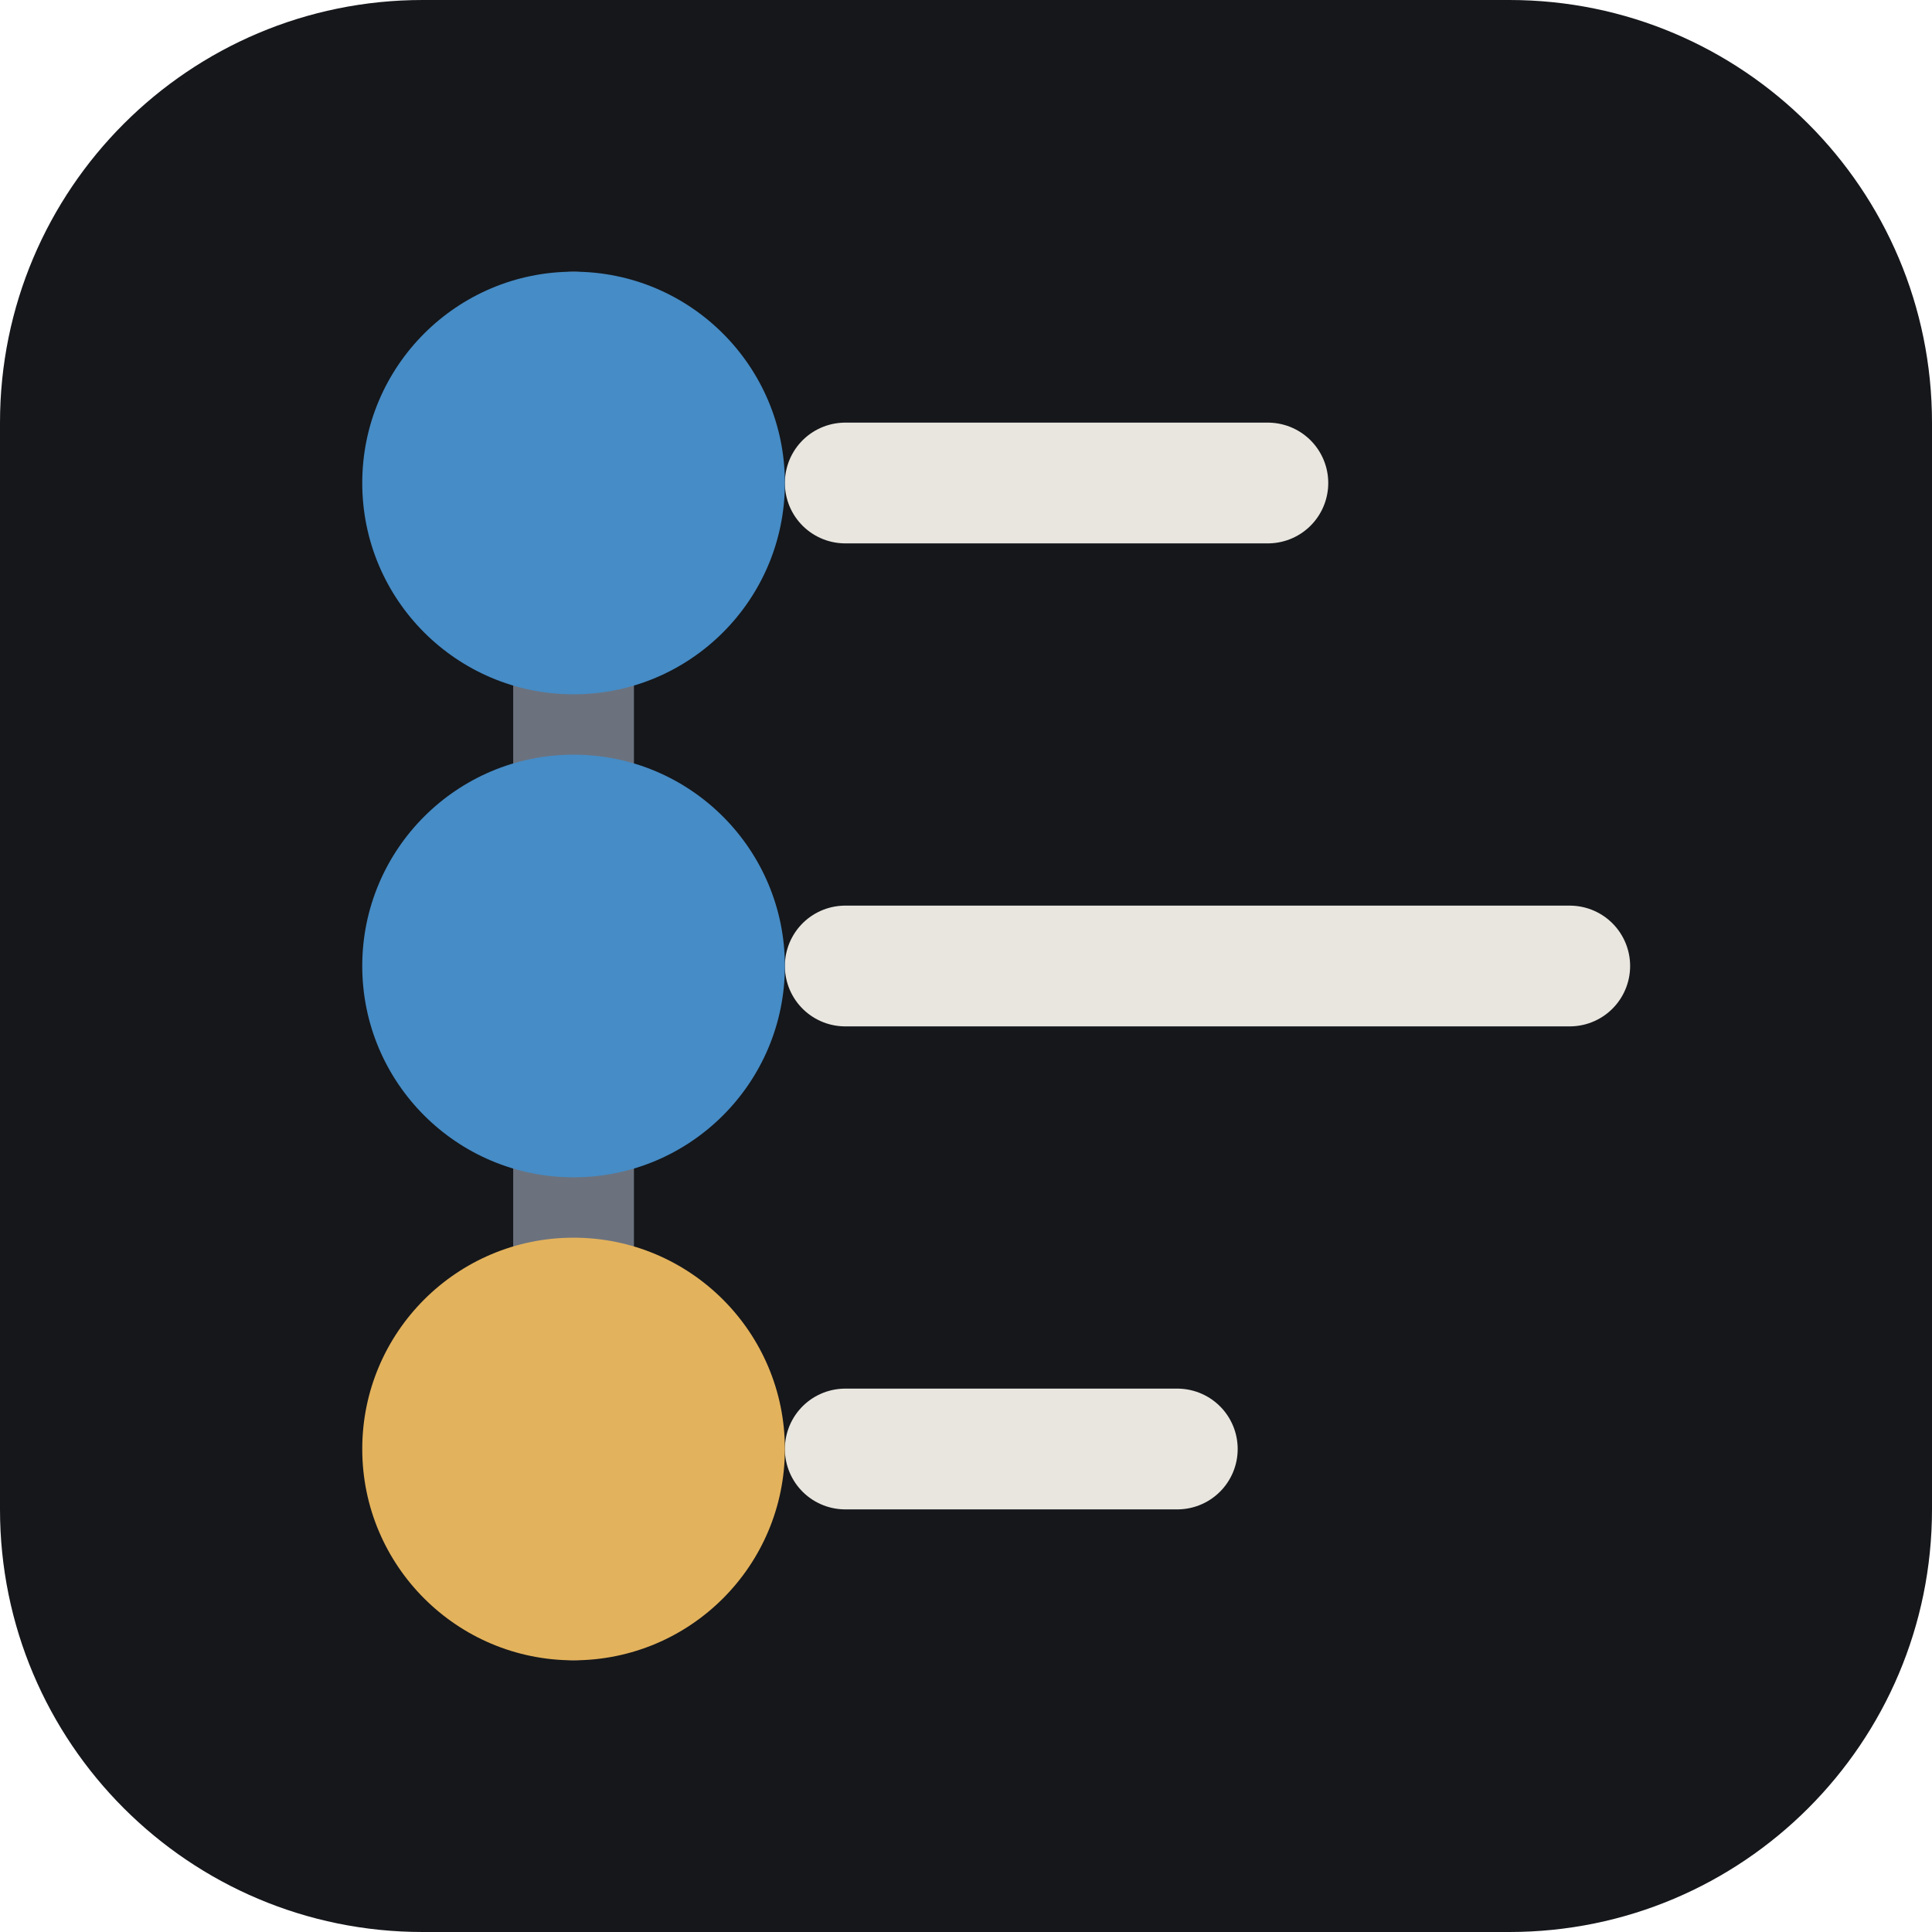
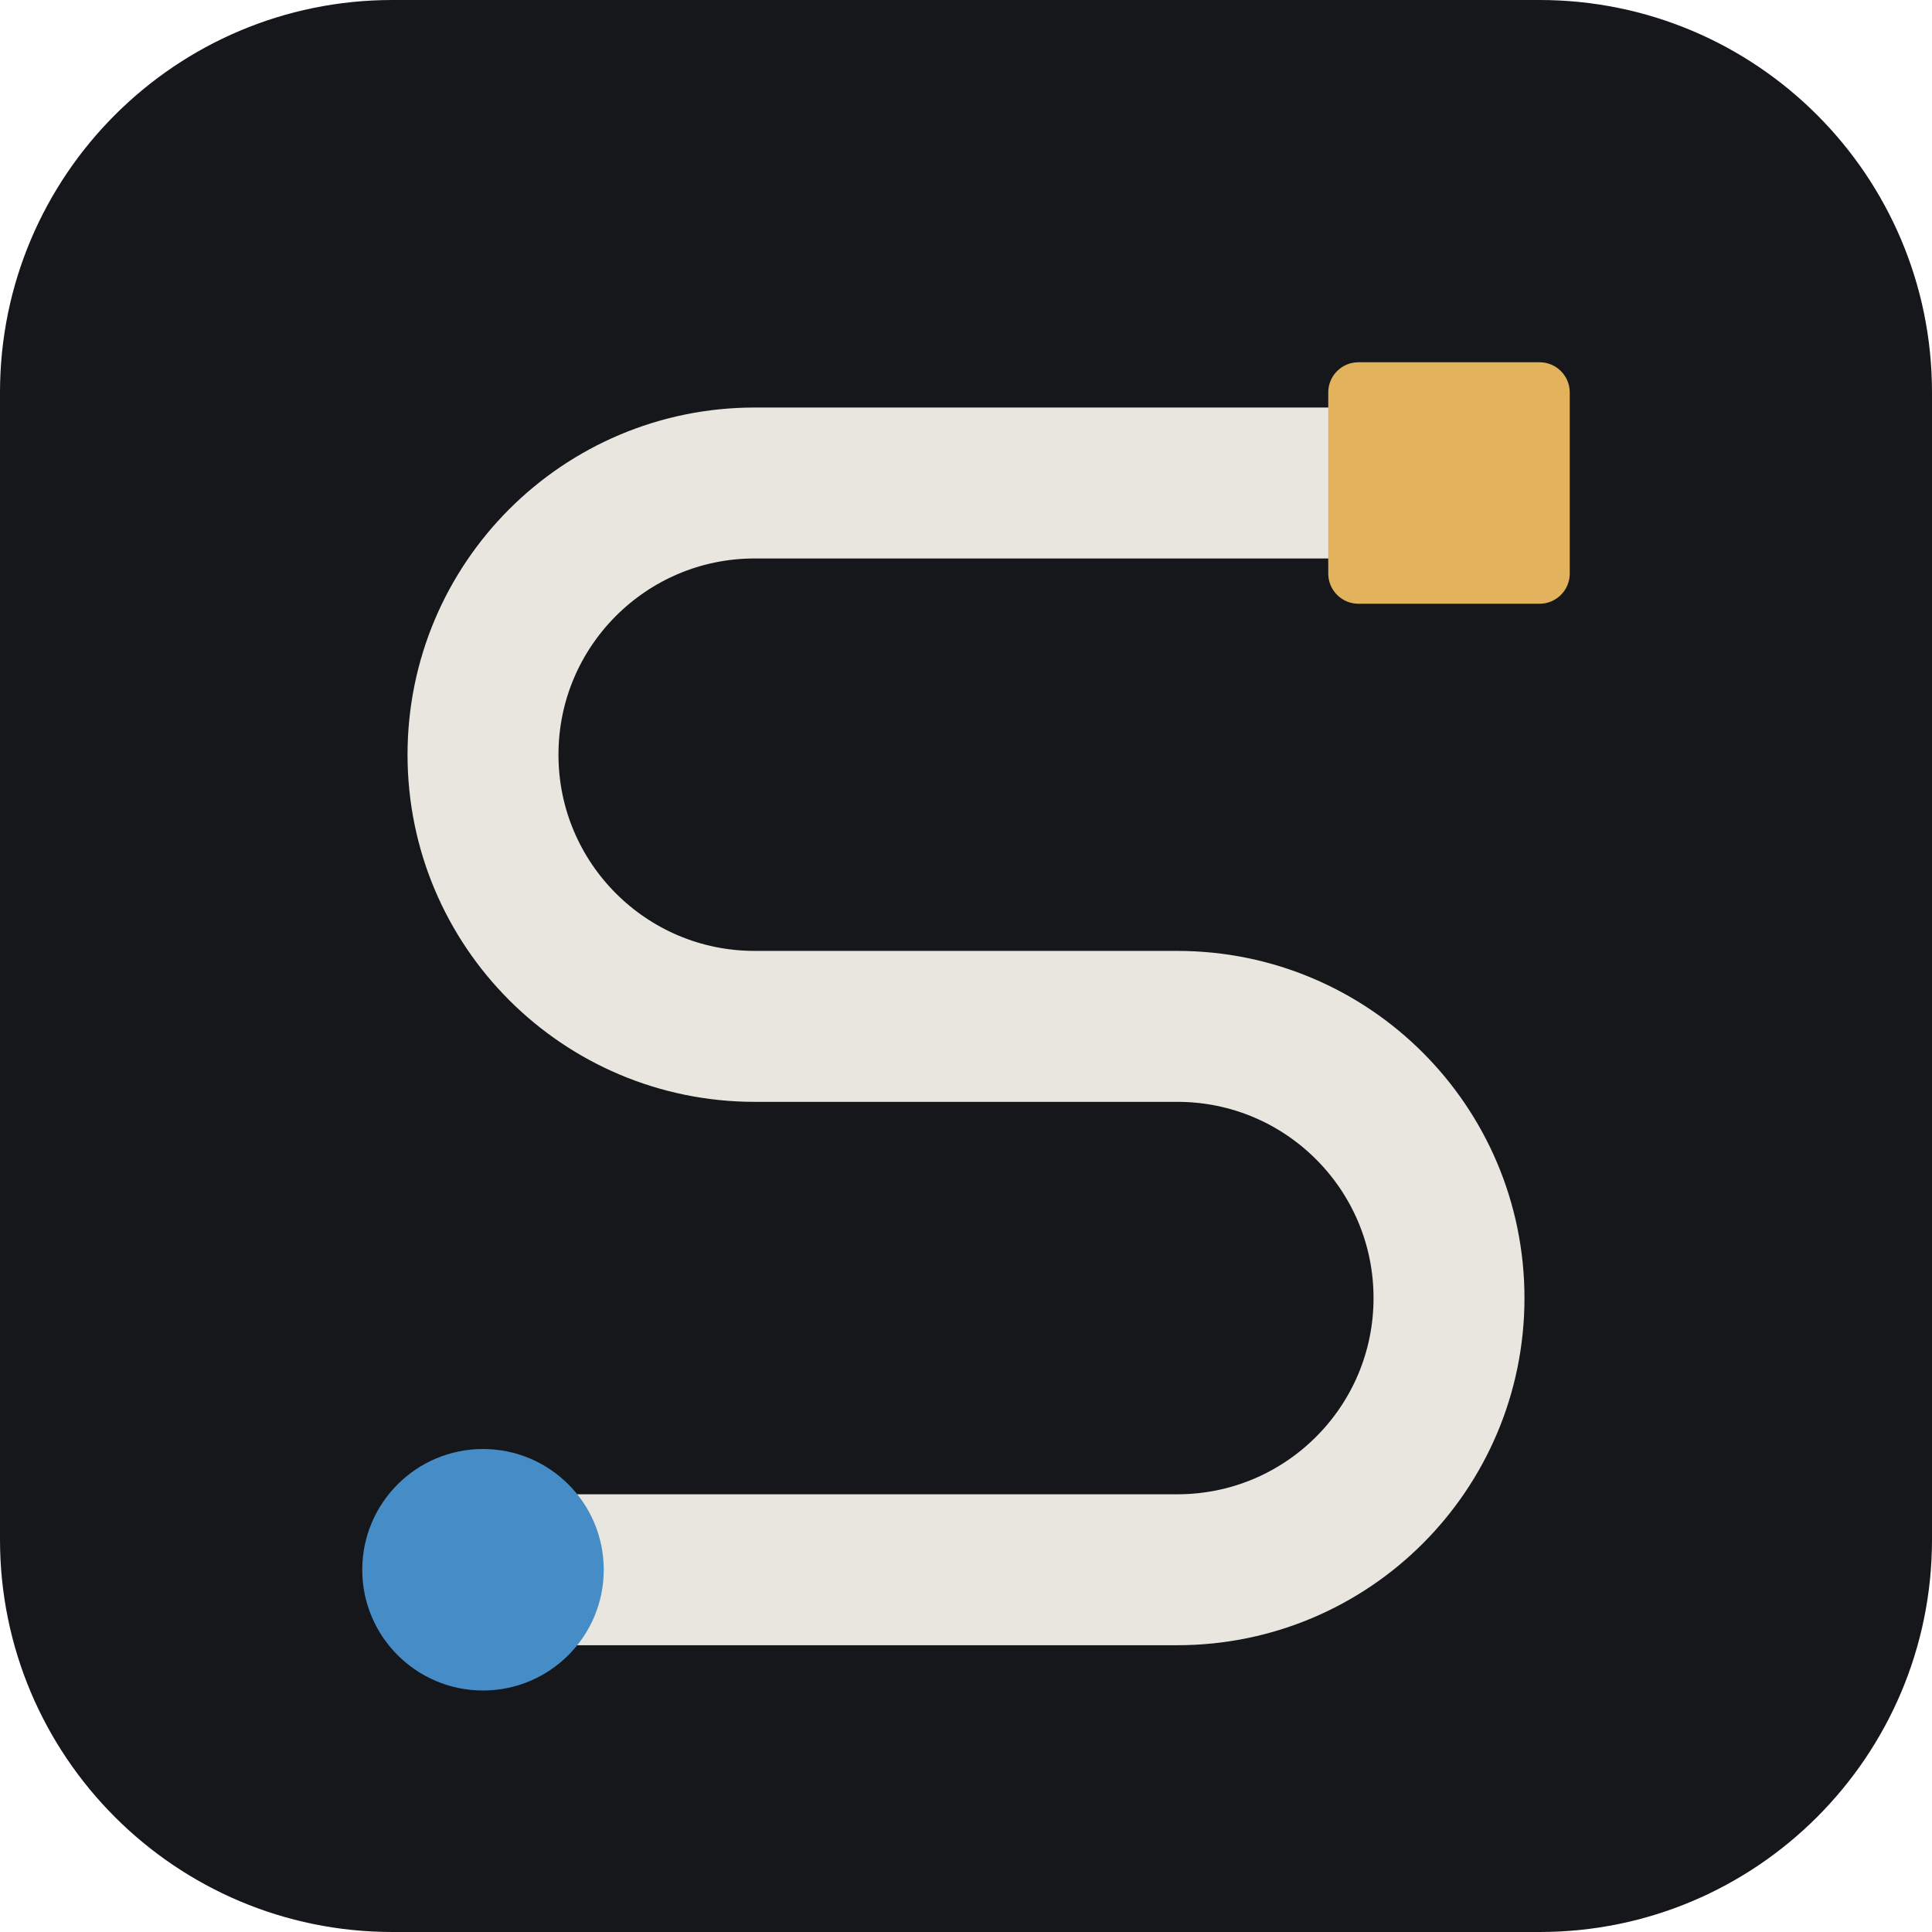
<svg xmlns="http://www.w3.org/2000/svg" viewBox="0 0 64 64" role="img" aria-labelledby="title">
-   <rect width="64" height="64" rx="14" fill="#15171b" />
-   <path d="M19 11v42" fill="none" stroke="#6b727e" stroke-width="4" stroke-linecap="round" />
-   <path d="M28 16h14M28 32h24M28 48h11" fill="none" stroke="#e9e6df" stroke-width="4" stroke-linecap="round" />
-   <circle cx="19" cy="16" r="7" fill="#468cc6" />
-   <circle cx="19" cy="32" r="7" fill="#468cc6" />
-   <circle cx="19" cy="48" r="7" fill="#e3b25c" />
+   <rect width="64" height="64" rx="13" fill="#15171b" />
+   <path d="M48 16H25a9 9 0 0 0 0 18h14a9 9 0 0 1 0 18H16" fill="none" stroke="#e9e6df" stroke-width="5" stroke-linecap="round" />
+   <rect x="44" y="12" width="8" height="8" rx="1" fill="#e3b25c" />
+   <circle cx="16" cy="52" r="4" fill="#468cc6" />
</svg>
